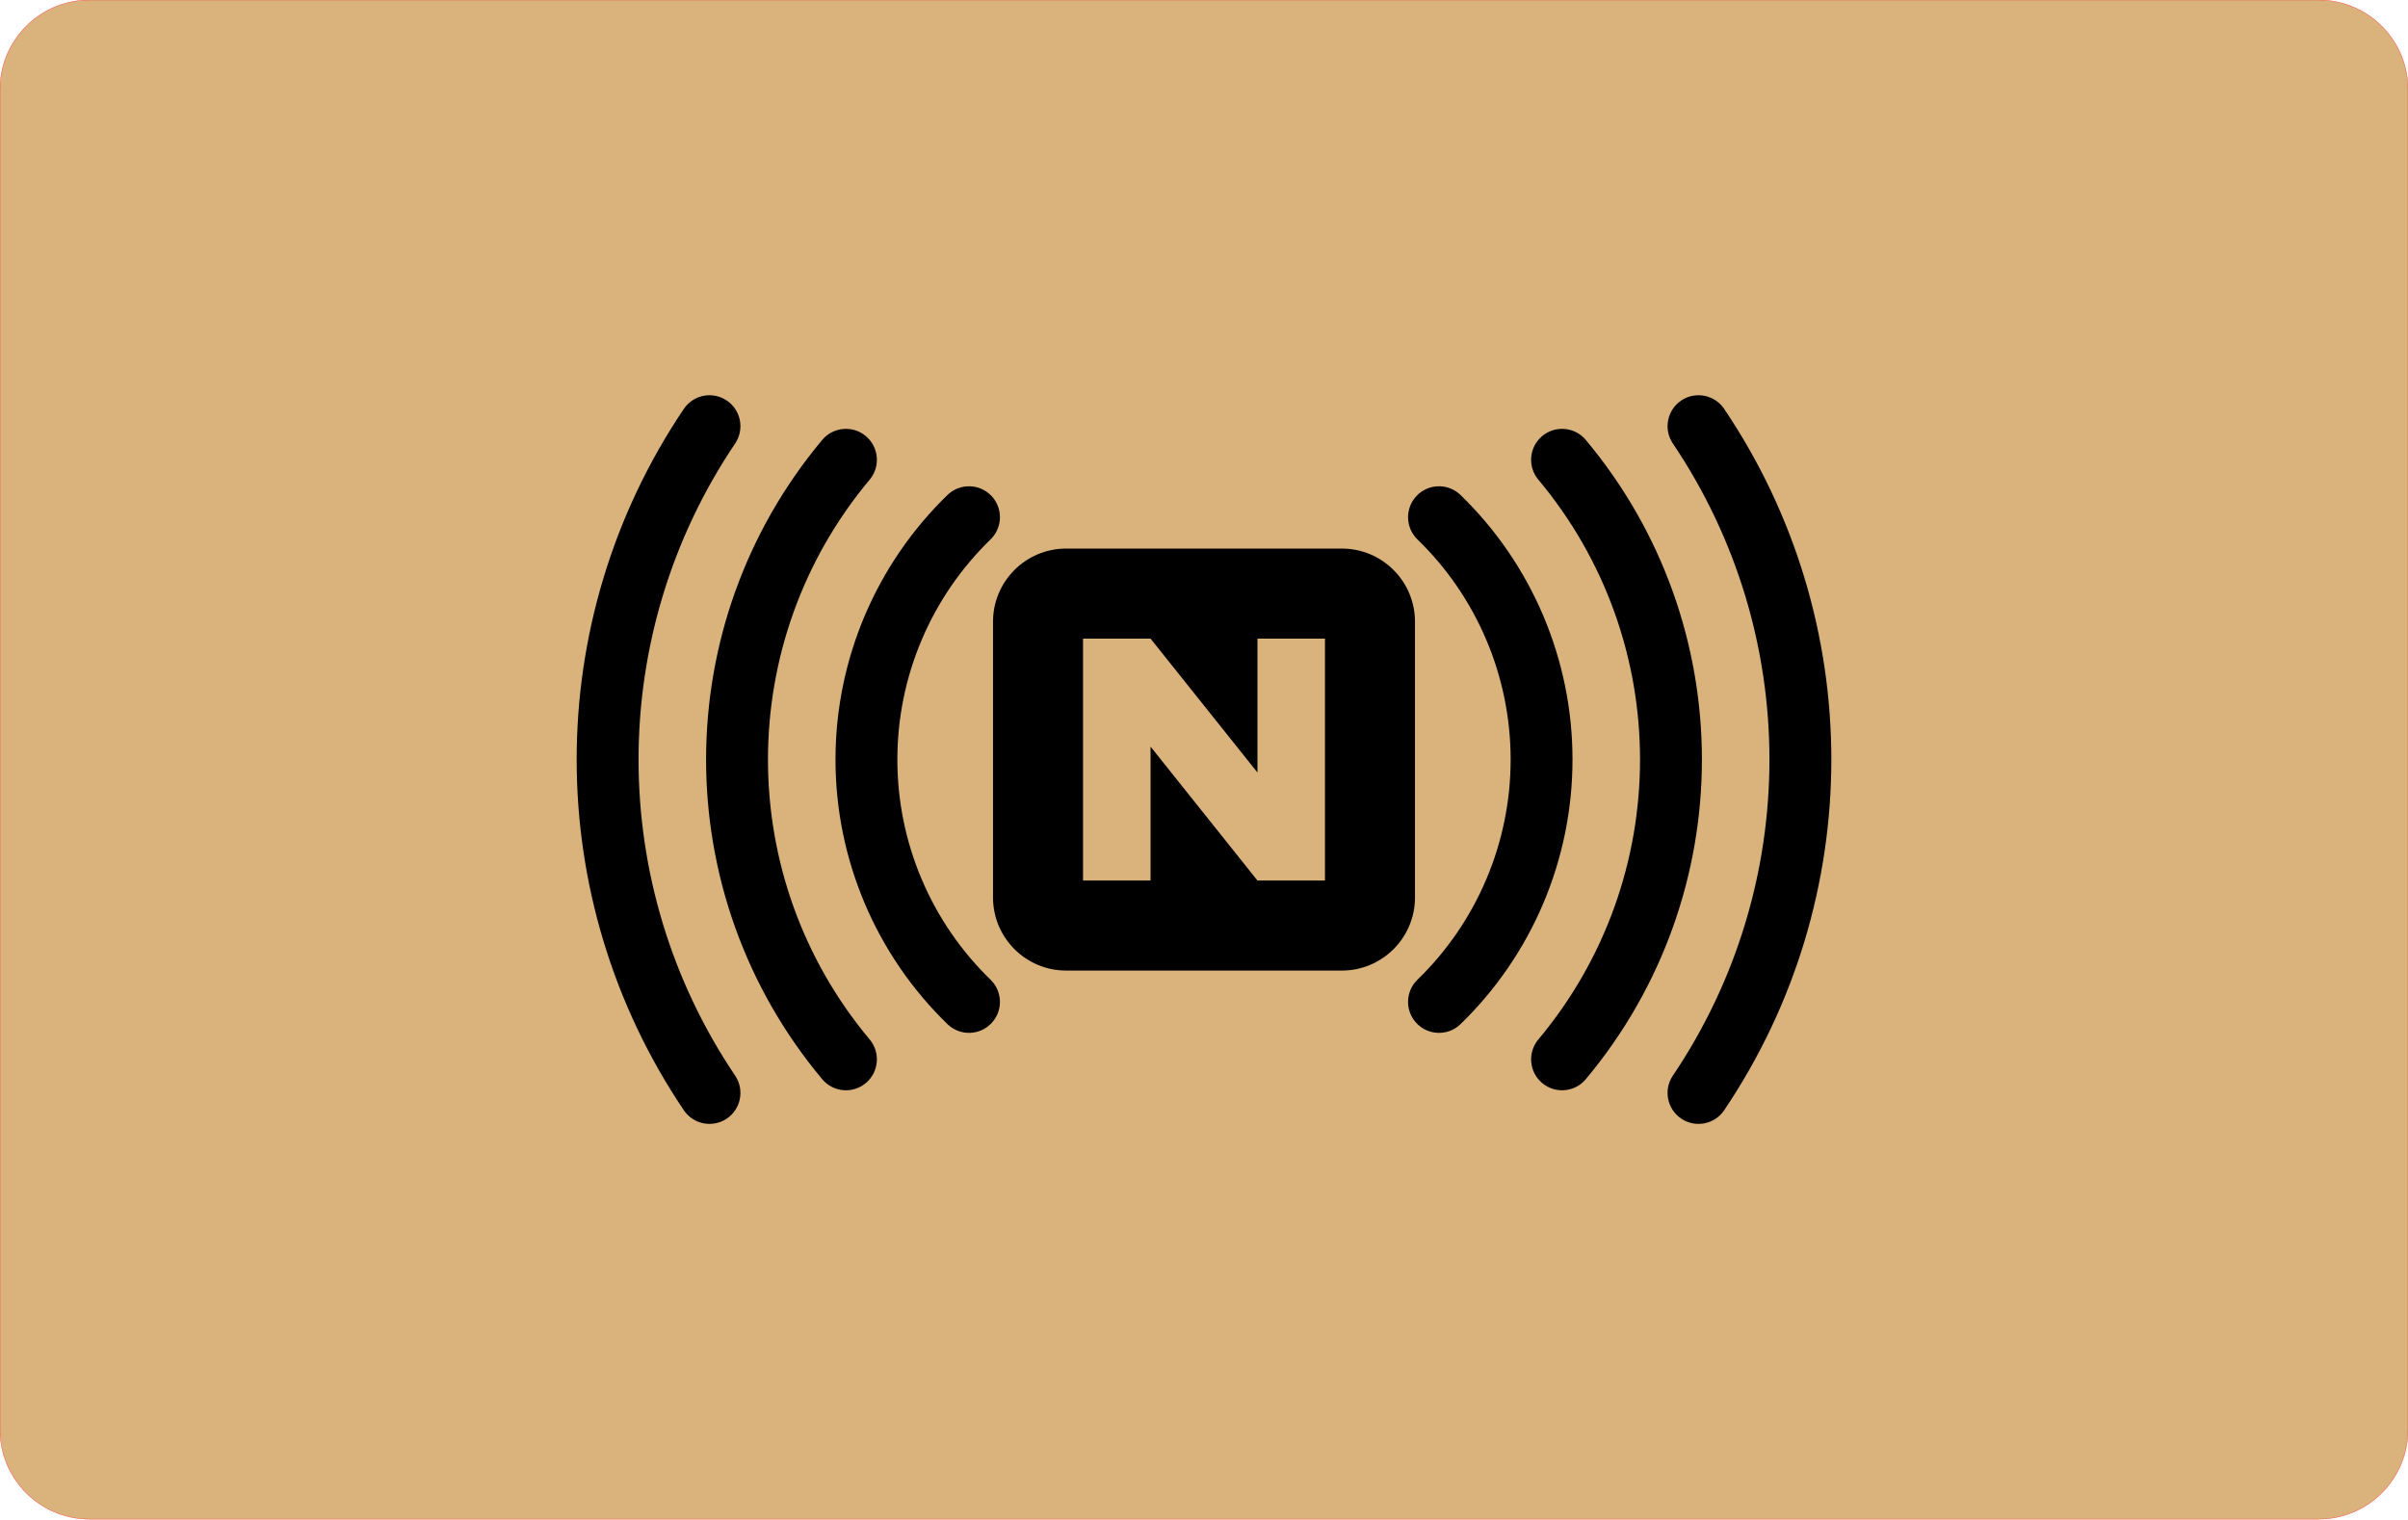
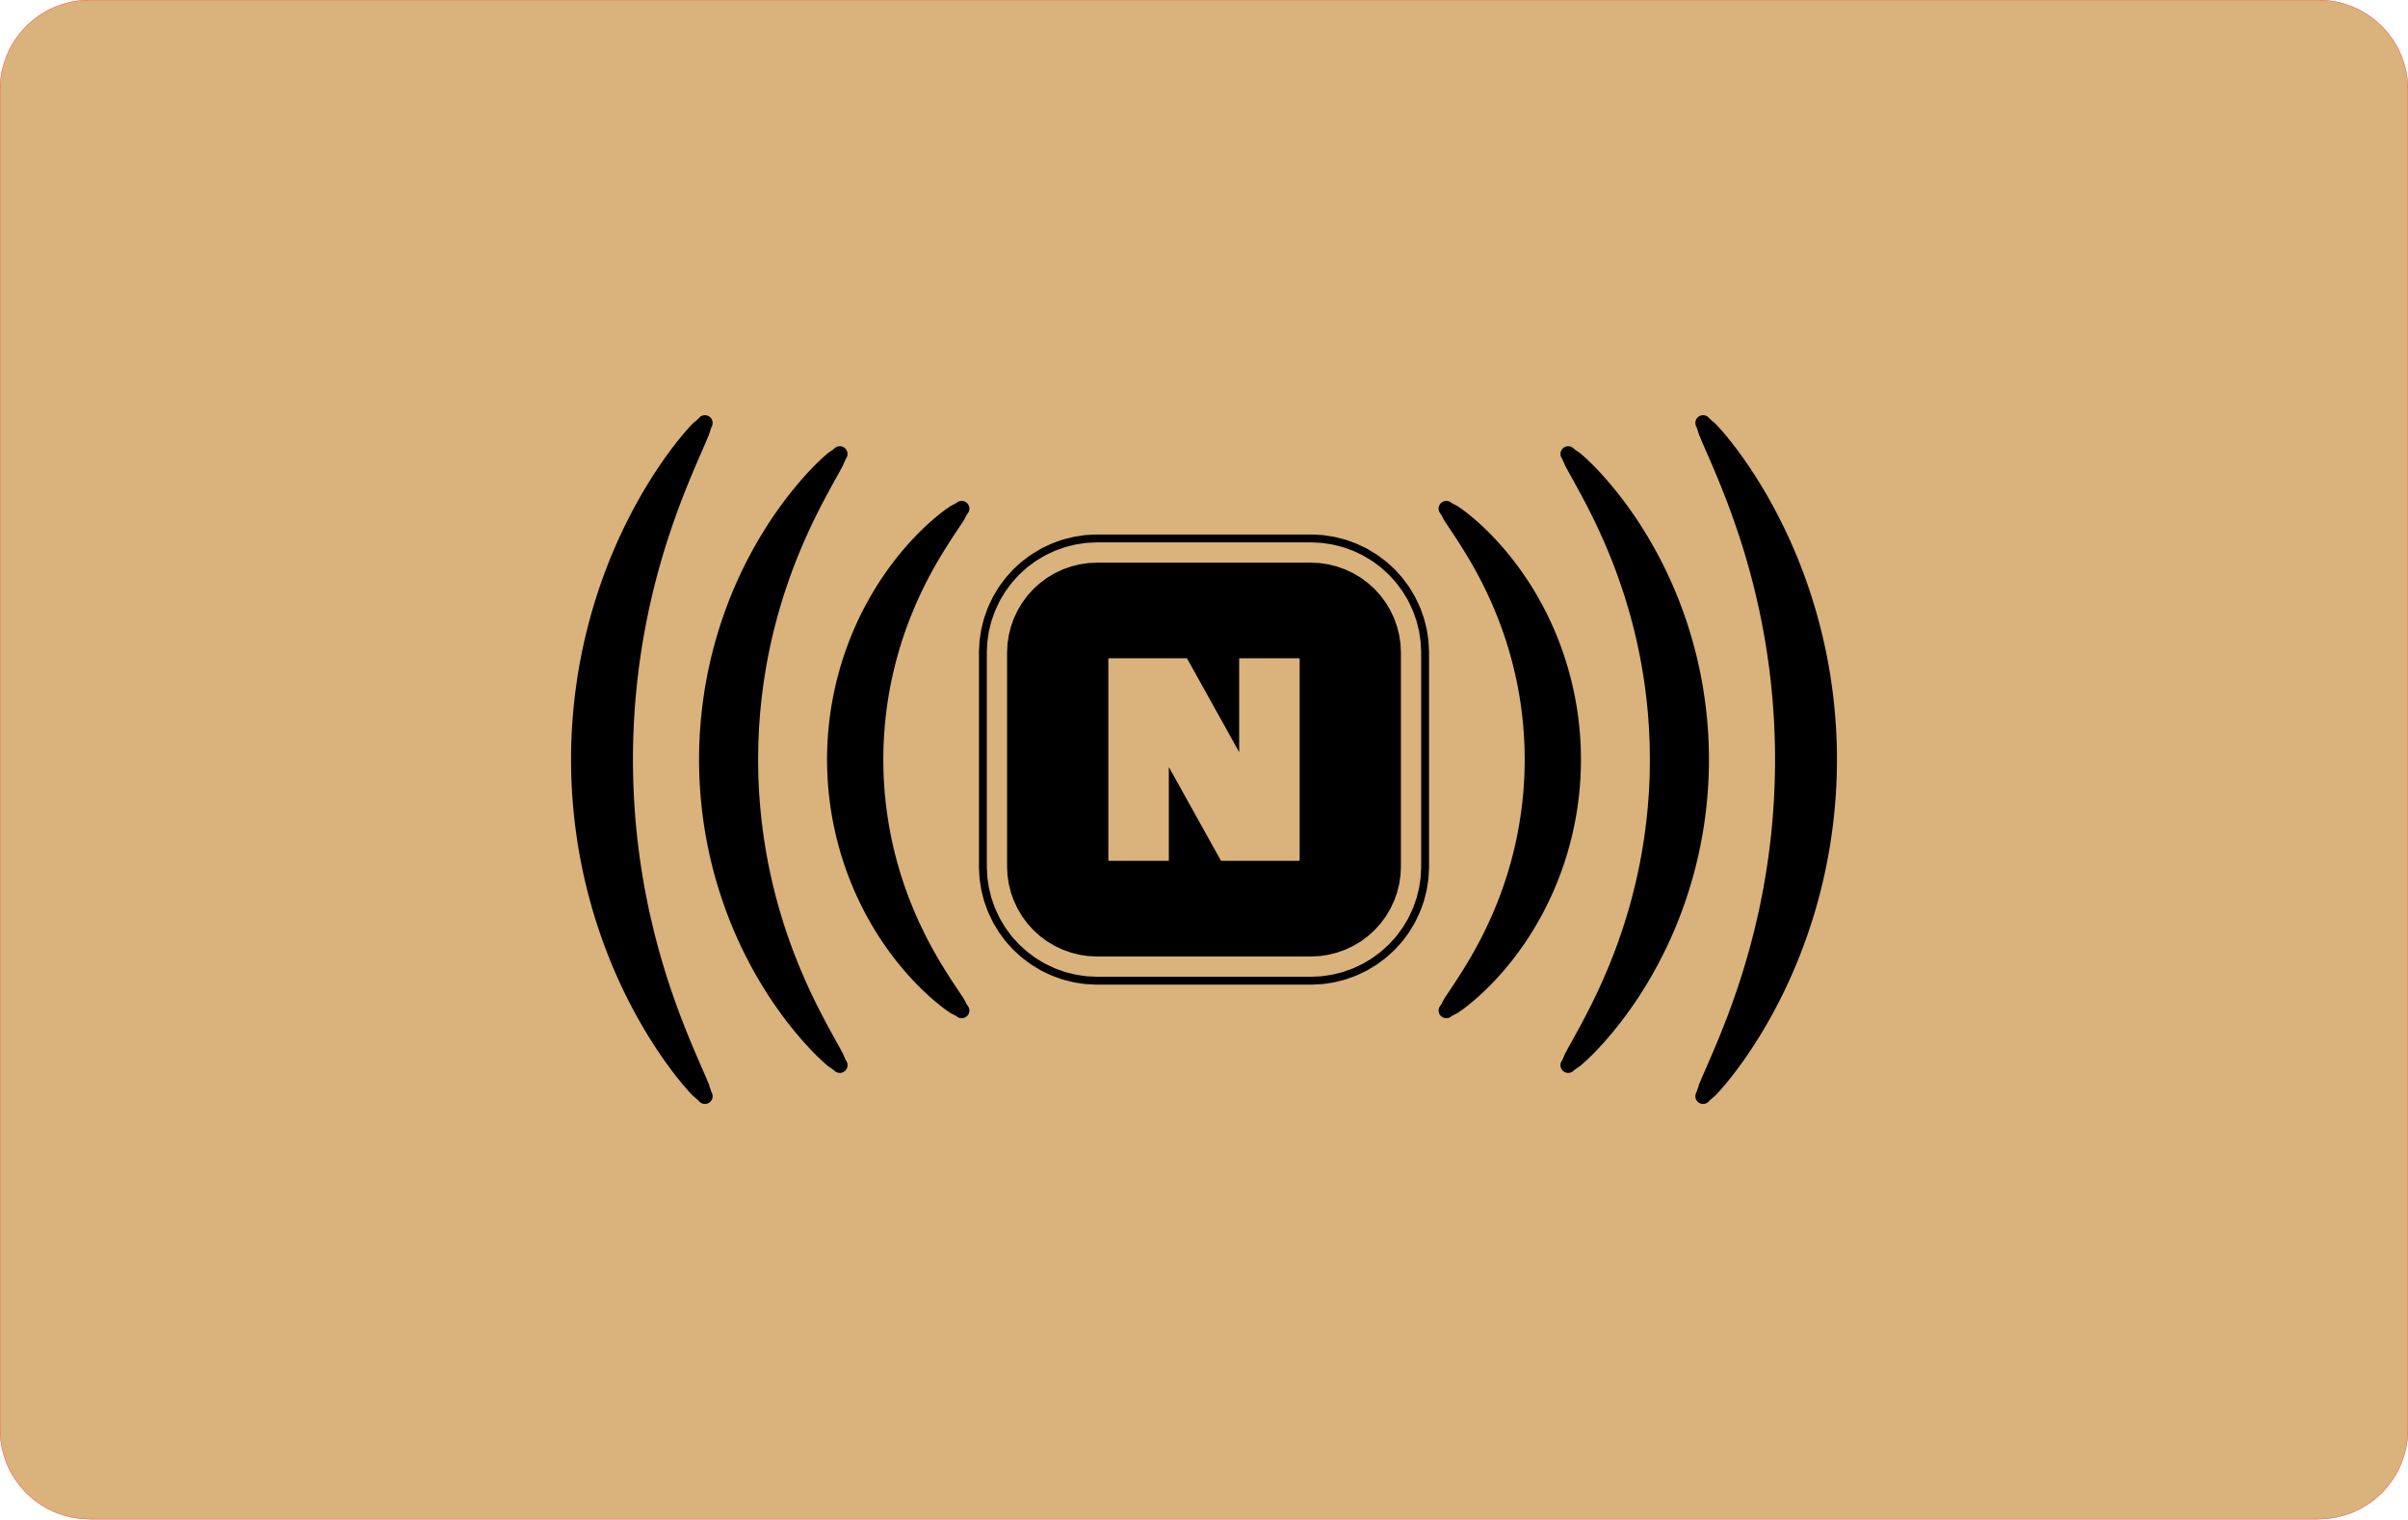
<svg xmlns="http://www.w3.org/2000/svg" width="85.6mm" height="54.0mm" viewBox="0 0 85.6 54.0">
-   <path d="M3.180,0.000H82.420A3.18,3.18 0 0 1 85.600,3.180V50.820A3.18,3.18 0 0 1 82.420,54.000H3.180A3.18,3.18 0 0 1 0.000,50.820V3.180A3.18,3.18 0 0 1 3.180,0.000Z" fill="#D9B27C" />
-   <g id="grabado" fill="#000000">
-     <path d="M37.900,19.500H47.700A2.6,2.6 0 0 1 50.300,22.100V31.900A2.6,2.6 0 0 1 47.700,34.500H37.900A2.6,2.6 0 0 1 35.300,31.900V22.100A2.6,2.6 0 0 1 37.900,19.500ZM38.500,31.300V22.700H40.900L44.700,27.460V22.700H47.100V31.300H44.700L40.900,26.540V31.300Z" fill-rule="evenodd" />
-     <path d="M51.900,17.577A13.100,13.100 0 0 1 51.900,36.423A1.1,1.1 0 0 1 50.372,34.841A10.900,10.900 0 0 0 50.372,19.159A1.1,1.1 0 0 1 51.900,17.577Z" />
-     <path d="M33.700,36.423A13.100,13.100 0 0 1 33.700,17.577A1.1,1.1 0 0 1 35.228,19.159A10.900,10.900 0 0 0 35.228,34.841A1.1,1.1 0 0 1 33.700,36.423Z" />
-     <path d="M56.359,15.623A17.700,17.700 0 0 1 56.359,38.377A1.1,1.1 0 0 1 54.674,36.963A15.500,15.500 0 0 0 54.674,17.037A1.1,1.1 0 0 1 56.359,15.623Z" />
-     <path d="M29.241,38.377A17.700,17.700 0 0 1 29.241,15.623A1.1,1.1 0 0 1 30.926,17.037A15.500,15.500 0 0 0 30.926,36.963A1.1,1.1 0 0 1 29.241,38.377Z" />
-     <path d="M61.288,14.530A22.300,22.300 0 0 1 61.288,39.470A1.1,1.1 0 0 1 59.464,38.240A20.100,20.100 0 0 0 59.464,15.760A1.1,1.1 0 0 1 61.288,14.530Z" />
-     <path d="M24.312,39.470A22.300,22.300 0 0 1 24.312,14.530A1.1,1.1 0 0 1 26.136,15.760A20.100,20.100 0 0 0 26.136,38.240A1.1,1.1 0 0 1 24.312,39.470Z" />
+   <path d="M82.420,0.000L3.180,0.000L2.868,0.015L2.560,0.061L2.257,0.137L1.963,0.242L1.681,0.375L1.413,0.536L1.163,0.722L0.931,0.931L0.722,1.163L0.536,1.413L0.375,1.681L0.242,1.963L0.137,2.257L0.061,2.560L0.015,2.868L0.000,3.180L0.000,50.820L0.015,51.132L0.061,51.440L0.137,51.743L0.242,52.037L0.375,52.319L0.536,52.587L0.722,52.837L0.931,53.069L1.163,53.278L1.413,53.464L1.681,53.625L1.963,53.758L2.257,53.863L2.560,53.939L2.868,53.985L3.180,54.000L82.420,54.000L82.732,53.985L83.040,53.939L83.343,53.863L83.637,53.758L83.919,53.625L84.187,53.464L84.437,53.278L84.669,53.069L84.878,52.837L85.064,52.587L85.225,52.319L85.358,52.037L85.463,51.743L85.539,51.440L85.585,51.132L85.600,50.820L85.600,3.180L85.585,2.868L85.539,2.560L85.463,2.257L85.358,1.963L85.225,1.681L85.064,1.413L84.878,1.163L84.669,0.931L84.437,0.722L84.187,0.536L83.919,0.375L83.637,0.242L83.343,0.137L83.040,0.061L82.732,0.015Z" fill="#D9B27C" />
+   <g id="grabado" fill="#000000" fill-rule="evenodd">
+     <path d="M34.381,17.886L34.339,17.852L34.291,17.826L34.240,17.810L34.186,17.805L34.133,17.810L34.081,17.826L34.033,17.852L33.996,17.883L33.995,17.882L33.785,17.992L33.595,18.124L33.411,18.265L33.232,18.412L33.057,18.564L32.886,18.721L32.719,18.882L32.555,19.047L32.396,19.216L32.239,19.390L32.087,19.566L31.938,19.747L31.793,19.930L31.651,20.117L31.514,20.308L31.380,20.501L31.250,20.697L31.124,20.896L31.003,21.098L30.885,21.303L30.771,21.510L30.662,21.719L30.557,21.932L30.456,22.146L30.360,22.362L30.268,22.581L30.180,22.802L30.097,23.024L30.018,23.249L29.944,23.475L29.874,23.703L29.810,23.932L29.749,24.162L29.694,24.394L29.643,24.627L29.597,24.862L29.556,25.097L29.519,25.333L29.488,25.569L29.461,25.807L29.439,26.045L29.422,26.283L29.410,26.522L29.402,26.761L29.400,27.000L29.402,27.239L29.410,27.478L29.422,27.717L29.439,27.955L29.461,28.193L29.488,28.431L29.519,28.667L29.556,28.903L29.597,29.138L29.643,29.373L29.694,29.606L29.749,29.838L29.810,30.068L29.874,30.297L29.944,30.525L30.018,30.751L30.097,30.976L30.180,31.198L30.268,31.419L30.360,31.638L30.456,31.854L30.557,32.068L30.662,32.281L30.771,32.490L30.885,32.697L31.003,32.902L31.124,33.104L31.250,33.303L31.380,33.499L31.514,33.692L31.651,33.883L31.793,34.070L31.938,34.253L32.087,34.434L32.239,34.610L32.396,34.784L32.555,34.953L32.719,35.118L32.886,35.279L33.057,35.436L33.232,35.588L33.411,35.735L33.595,35.876L33.785,36.008L33.995,36.118L33.996,36.117L34.033,36.148L34.081,36.174L34.133,36.190L34.186,36.195L34.240,36.190L34.291,36.174L34.339,36.148L34.381,36.114L34.415,36.073L34.440,36.025L34.456,35.973L34.461,35.920L34.456,35.866L34.440,35.815L34.415,35.767L34.381,35.725L34.377,35.722L34.377,35.722L34.272,35.521L34.152,35.338L34.032,35.157L33.912,34.977L33.795,34.798L33.679,34.617L33.566,34.437L33.455,34.255L33.346,34.072L33.241,33.889L33.138,33.704L33.038,33.519L32.940,33.332L32.846,33.145L32.755,32.957L32.666,32.767L32.580,32.577L32.498,32.386L32.418,32.194L32.341,32.001L32.268,31.807L32.197,31.613L32.129,31.418L32.064,31.222L32.002,31.025L31.944,30.828L31.888,30.630L31.835,30.431L31.786,30.232L31.739,30.033L31.695,29.833L31.654,29.632L31.617,29.432L31.582,29.230L31.551,29.029L31.522,28.827L31.496,28.624L31.474,28.422L31.454,28.219L31.438,28.016L31.424,27.813L31.414,27.610L31.406,27.407L31.402,27.203L31.400,27.000L31.402,26.797L31.406,26.593L31.414,26.390L31.424,26.187L31.438,25.984L31.454,25.781L31.474,25.578L31.496,25.376L31.522,25.173L31.551,24.971L31.582,24.770L31.617,24.568L31.654,24.368L31.695,24.167L31.739,23.967L31.786,23.768L31.835,23.569L31.888,23.370L31.944,23.172L32.002,22.975L32.064,22.778L32.129,22.582L32.197,22.387L32.268,22.193L32.341,21.999L32.418,21.806L32.498,21.614L32.580,21.423L32.666,21.233L32.755,21.043L32.846,20.855L32.940,20.668L33.038,20.481L33.138,20.296L33.241,20.111L33.346,19.928L33.455,19.745L33.566,19.563L33.679,19.383L33.795,19.202L33.912,19.023L34.032,18.843L34.152,18.662L34.272,18.479L34.377,18.278L34.377,18.278L34.381,18.275L34.415,18.233L34.440,18.185L34.456,18.134L34.461,18.080L34.456,18.027L34.440,17.975L34.415,17.927ZM55.800,15.867L55.746,15.862L55.693,15.867L55.641,15.883L55.593,15.908L55.552,15.942L55.517,15.984L55.492,16.032L55.476,16.083L55.471,16.137L55.476,16.191L55.492,16.242L55.517,16.290L55.536,16.313L55.535,16.314L55.642,16.559L55.766,16.788L55.892,17.014L56.017,17.240L56.140,17.465L56.261,17.690L56.380,17.917L56.496,18.143L56.610,18.371L56.721,18.599L56.829,18.828L56.933,19.058L57.035,19.289L57.134,19.520L57.230,19.753L57.323,19.986L57.413,20.220L57.500,20.455L57.583,20.691L57.664,20.928L57.741,21.165L57.815,21.403L57.886,21.641L57.954,21.880L58.019,22.120L58.080,22.361L58.139,22.602L58.194,22.843L58.246,23.085L58.295,23.328L58.341,23.571L58.383,23.814L58.423,24.057L58.459,24.301L58.492,24.546L58.522,24.790L58.549,25.035L58.573,25.280L58.593,25.526L58.611,25.771L58.625,26.017L58.636,26.262L58.644,26.508L58.648,26.754L58.650,27.000L58.648,27.246L58.644,27.492L58.636,27.738L58.625,27.983L58.611,28.229L58.593,28.474L58.573,28.720L58.549,28.965L58.522,29.210L58.492,29.454L58.459,29.699L58.423,29.943L58.383,30.186L58.341,30.429L58.295,30.672L58.246,30.915L58.194,31.157L58.139,31.398L58.080,31.639L58.019,31.880L57.954,32.120L57.886,32.359L57.815,32.597L57.741,32.835L57.664,33.072L57.583,33.309L57.500,33.545L57.413,33.780L57.323,34.014L57.230,34.247L57.134,34.480L57.035,34.711L56.933,34.942L56.829,35.172L56.721,35.401L56.610,35.629L56.496,35.857L56.380,36.083L56.261,36.310L56.140,36.535L56.017,36.760L55.892,36.986L55.766,37.212L55.642,37.441L55.535,37.686L55.536,37.687L55.517,37.710L55.492,37.758L55.476,37.809L55.471,37.863L55.476,37.917L55.492,37.968L55.517,38.016L55.552,38.058L55.593,38.092L55.641,38.117L55.693,38.133L55.746,38.138L55.800,38.133L55.851,38.117L55.899,38.092L55.941,38.058L55.956,38.039L55.957,38.040L56.184,37.881L56.387,37.701L56.583,37.513L56.773,37.318L56.958,37.119L57.138,36.916L57.314,36.708L57.486,36.497L57.654,36.282L57.818,36.063L57.977,35.841L58.133,35.616L58.284,35.388L58.431,35.156L58.574,34.922L58.713,34.685L58.848,34.445L58.978,34.203L59.104,33.958L59.226,33.711L59.343,33.461L59.456,33.209L59.564,32.955L59.668,32.699L59.767,32.440L59.862,32.180L59.952,31.918L60.037,31.655L60.118,31.389L60.194,31.122L60.265,30.854L60.332,30.585L60.393,30.314L60.450,30.042L60.502,29.769L60.549,29.494L60.591,29.219L60.628,28.944L60.660,28.667L60.688,28.390L60.710,28.113L60.728,27.835L60.740,27.557L60.748,27.278L60.750,27.000L60.748,26.722L60.740,26.443L60.728,26.165L60.710,25.887L60.688,25.610L60.660,25.333L60.628,25.056L60.591,24.781L60.549,24.506L60.502,24.231L60.450,23.958L60.393,23.686L60.332,23.415L60.265,23.146L60.194,22.878L60.118,22.611L60.037,22.345L59.952,22.082L59.862,21.820L59.767,21.560L59.668,21.301L59.564,21.045L59.456,20.791L59.343,20.539L59.226,20.289L59.104,20.042L58.978,19.797L58.848,19.555L58.713,19.315L58.574,19.078L58.431,18.844L58.284,18.612L58.133,18.384L57.977,18.159L57.818,17.937L57.654,17.718L57.486,17.503L57.314,17.292L57.138,17.084L56.958,16.881L56.773,16.682L56.583,16.487L56.387,16.299L56.184,16.119L55.957,15.960L55.956,15.961L55.941,15.942L55.899,15.908L55.851,15.883ZM60.595,14.764L60.541,14.758L60.488,14.764L60.436,14.779L60.389,14.805L60.347,14.839L60.313,14.880L60.287,14.928L60.272,14.980L60.266,15.033L60.272,15.087L60.287,15.139L60.313,15.186L60.314,15.187L60.313,15.187L60.402,15.462L60.511,15.722L60.623,15.978L60.734,16.234L60.844,16.489L60.953,16.743L61.060,16.998L61.164,17.254L61.266,17.510L61.366,17.766L61.463,18.023L61.558,18.280L61.649,18.538L61.738,18.796L61.825,19.055L61.908,19.314L61.989,19.574L62.067,19.835L62.142,20.096L62.215,20.357L62.284,20.619L62.351,20.882L62.414,21.144L62.475,21.408L62.534,21.671L62.589,21.935L62.641,22.200L62.691,22.465L62.738,22.730L62.782,22.995L62.823,23.261L62.861,23.527L62.896,23.793L62.929,24.060L62.959,24.326L62.985,24.593L63.010,24.860L63.031,25.127L63.049,25.395L63.065,25.662L63.077,25.929L63.087,26.197L63.094,26.465L63.099,26.732L63.100,27.000L63.099,27.268L63.094,27.535L63.087,27.803L63.077,28.071L63.065,28.338L63.049,28.605L63.031,28.873L63.010,29.140L62.985,29.407L62.959,29.674L62.929,29.940L62.896,30.207L62.861,30.473L62.823,30.739L62.782,31.005L62.738,31.270L62.691,31.535L62.641,31.800L62.589,32.065L62.534,32.329L62.475,32.592L62.414,32.856L62.351,33.118L62.284,33.381L62.215,33.643L62.142,33.904L62.067,34.165L61.989,34.426L61.908,34.686L61.825,34.945L61.738,35.204L61.649,35.462L61.558,35.720L61.463,35.977L61.366,36.234L61.266,36.490L61.164,36.746L61.060,37.002L60.953,37.257L60.844,37.511L60.734,37.766L60.623,38.022L60.511,38.278L60.402,38.538L60.313,38.813L60.314,38.813L60.313,38.814L60.287,38.861L60.272,38.913L60.266,38.967L60.272,39.020L60.287,39.072L60.313,39.120L60.347,39.161L60.389,39.195L60.436,39.221L60.488,39.236L60.541,39.242L60.595,39.236L60.647,39.221L60.694,39.195L60.736,39.161L60.769,39.120L60.769,39.121L60.994,38.926L61.191,38.711L61.379,38.490L61.561,38.263L61.738,38.032L61.910,37.797L62.078,37.559L62.241,37.318L62.401,37.073L62.556,36.826L62.707,36.576L62.853,36.323L62.996,36.067L63.135,35.809L63.269,35.549L63.400,35.286L63.526,35.021L63.649,34.754L63.767,34.484L63.881,34.213L63.990,33.940L64.096,33.665L64.197,33.388L64.294,33.109L64.386,32.829L64.475,32.547L64.559,32.264L64.638,31.979L64.713,31.693L64.784,31.406L64.850,31.118L64.912,30.828L64.969,30.538L65.022,30.246L65.070,29.954L65.113,29.661L65.153,29.367L65.187,29.072L65.217,28.777L65.242,28.482L65.263,28.186L65.279,27.890L65.291,27.593L65.298,27.297L65.300,27.000L65.298,26.703L65.291,26.407L65.279,26.110L65.263,25.814L65.242,25.518L65.217,25.223L65.187,24.928L65.153,24.633L65.113,24.339L65.070,24.046L65.022,23.754L64.969,23.462L64.912,23.172L64.850,22.882L64.784,22.594L64.713,22.307L64.638,22.021L64.559,21.736L64.475,21.453L64.386,21.171L64.294,20.891L64.197,20.612L64.096,20.335L63.990,20.060L63.881,19.787L63.767,19.516L63.649,19.246L63.526,18.979L63.400,18.714L63.269,18.451L63.135,18.191L62.996,17.933L62.853,17.677L62.707,17.424L62.556,17.174L62.401,16.927L62.241,16.682L62.078,16.441L61.910,16.203L61.738,15.968L61.561,15.737L61.379,15.510L61.191,15.289L60.994,15.074L60.769,14.879L60.769,14.880L60.736,14.839L60.694,14.805L60.647,14.779ZM25.253,14.839L25.211,14.805L25.164,14.779L25.112,14.764L25.059,14.758L25.005,14.764L24.953,14.779L24.906,14.805L24.864,14.839L24.831,14.880L24.831,14.879L24.606,15.074L24.409,15.289L24.221,15.510L24.039,15.737L23.862,15.968L23.690,16.203L23.522,16.441L23.359,16.682L23.199,16.927L23.044,17.174L22.893,17.424L22.747,17.677L22.604,17.933L22.465,18.191L22.331,18.451L22.200,18.714L22.074,18.979L21.951,19.246L21.833,19.516L21.719,19.787L21.610,20.060L21.504,20.335L21.403,20.612L21.306,20.891L21.214,21.171L21.125,21.453L21.041,21.736L20.962,22.021L20.887,22.307L20.816,22.594L20.750,22.882L20.688,23.172L20.631,23.462L20.578,23.754L20.530,24.046L20.487,24.339L20.447,24.633L20.413,24.928L20.383,25.223L20.358,25.518L20.337,25.814L20.321,26.110L20.309,26.407L20.302,26.703L20.300,27.000L20.302,27.297L20.309,27.593L20.321,27.890L20.337,28.186L20.358,28.482L20.383,28.777L20.413,29.072L20.447,29.367L20.487,29.661L20.530,29.954L20.578,30.246L20.631,30.538L20.688,30.828L20.750,31.118L20.816,31.406L20.887,31.693L20.962,31.979L21.041,32.264L21.125,32.547L21.214,32.829L21.306,33.109L21.403,33.388L21.504,33.665L21.610,33.940L21.719,34.213L21.833,34.484L21.951,34.754L22.074,35.021L22.200,35.286L22.331,35.549L22.465,35.809L22.604,36.067L22.747,36.323L22.893,36.576L23.044,36.826L23.199,37.073L23.359,37.318L23.522,37.559L23.690,37.797L23.862,38.032L24.039,38.263L24.221,38.490L24.409,38.711L24.606,38.926L24.831,39.121L24.831,39.120L24.864,39.161L24.906,39.195L24.953,39.221L25.005,39.236L25.059,39.242L25.112,39.236L25.164,39.221L25.211,39.195L25.253,39.161L25.287,39.120L25.313,39.072L25.328,39.020L25.334,38.967L25.328,38.913L25.313,38.861L25.287,38.814L25.286,38.813L25.287,38.813L25.198,38.538L25.089,38.278L24.977,38.022L24.866,37.766L24.756,37.511L24.647,37.257L24.540,37.002L24.436,36.746L24.334,36.490L24.234,36.234L24.137,35.977L24.042,35.720L23.951,35.462L23.862,35.204L23.775,34.945L23.692,34.686L23.611,34.426L23.533,34.165L23.458,33.904L23.385,33.643L23.316,33.381L23.249,33.118L23.186,32.856L23.125,32.592L23.066,32.329L23.011,32.065L22.959,31.800L22.909,31.535L22.862,31.270L22.818,31.005L22.777,30.739L22.739,30.473L22.704,30.207L22.671,29.940L22.641,29.674L22.615,29.407L22.590,29.140L22.569,28.873L22.551,28.605L22.535,28.338L22.523,28.071L22.513,27.803L22.506,27.535L22.501,27.268L22.500,27.000L22.501,26.732L22.506,26.465L22.513,26.197L22.523,25.929L22.535,25.662L22.551,25.395L22.569,25.127L22.590,24.860L22.615,24.593L22.641,24.326L22.671,24.060L22.704,23.793L22.739,23.527L22.777,23.261L22.818,22.995L22.862,22.730L22.909,22.465L22.959,22.200L23.011,21.935L23.066,21.671L23.125,21.408L23.186,21.144L23.249,20.882L23.316,20.619L23.385,20.357L23.458,20.096L23.533,19.835L23.611,19.574L23.692,19.314L23.775,19.055L23.862,18.796L23.951,18.538L24.042,18.280L24.137,18.023L24.234,17.766L24.334,17.510L24.436,17.254L24.540,16.998L24.647,16.743L24.756,16.489L24.866,16.234L24.977,15.978L25.089,15.722L25.198,15.462L25.287,15.187L25.286,15.187L25.287,15.186L25.313,15.139L25.328,15.087L25.334,15.033L25.328,14.980L25.313,14.928L25.287,14.880ZM30.048,15.942L30.007,15.908L29.959,15.883L29.907,15.867L29.854,15.862L29.800,15.867L29.749,15.883L29.701,15.908L29.659,15.942L29.644,15.961L29.643,15.960L29.416,16.119L29.213,16.299L29.017,16.487L28.827,16.682L28.642,16.881L28.462,17.084L28.286,17.292L28.114,17.503L27.946,17.718L27.782,17.937L27.623,18.159L27.467,18.384L27.316,18.612L27.169,18.844L27.026,19.078L26.887,19.315L26.752,19.555L26.622,19.797L26.496,20.042L26.374,20.289L26.257,20.539L26.144,20.791L26.036,21.045L25.932,21.301L25.833,21.560L25.738,21.820L25.648,22.082L25.563,22.345L25.482,22.611L25.406,22.878L25.335,23.146L25.268,23.415L25.207,23.686L25.150,23.958L25.098,24.231L25.051,24.506L25.009,24.781L24.972,25.056L24.940,25.333L24.912,25.610L24.890,25.887L24.872,26.165L24.860,26.443L24.852,26.722L24.850,27.000L24.852,27.278L24.860,27.557L24.872,27.835L24.890,28.113L24.912,28.390L24.940,28.667L24.972,28.944L25.009,29.219L25.051,29.494L25.098,29.769L25.150,30.042L25.207,30.314L25.268,30.585L25.335,30.854L25.406,31.122L25.482,31.389L25.563,31.655L25.648,31.918L25.738,32.180L25.833,32.440L25.932,32.699L26.036,32.955L26.144,33.209L26.257,33.461L26.374,33.711L26.496,33.958L26.622,34.203L26.752,34.445L26.887,34.685L27.026,34.922L27.169,35.156L27.316,35.388L27.467,35.616L27.623,35.841L27.782,36.063L27.946,36.282L28.114,36.497L28.286,36.708L28.462,36.916L28.642,37.119L28.827,37.318L29.017,37.513L29.213,37.701L29.416,37.881L29.643,38.040L29.644,38.039L29.659,38.058L29.701,38.092L29.749,38.117L29.800,38.133L29.854,38.138L29.907,38.133L29.959,38.117L30.007,38.092L30.048,38.058L30.083,38.016L30.108,37.968L30.124,37.917L30.129,37.863L30.124,37.809L30.108,37.758L30.083,37.710L30.064,37.687L30.065,37.686L29.958,37.441L29.834,37.212L29.708,36.986L29.583,36.760L29.460,36.535L29.339,36.310L29.220,36.083L29.104,35.857L28.990,35.629L28.879,35.401L28.771,35.172L28.667,34.942L28.565,34.711L28.466,34.480L28.370,34.247L28.277,34.014L28.187,33.780L28.100,33.545L28.017,33.309L27.936,33.072L27.859,32.835L27.785,32.597L27.714,32.359L27.646,32.120L27.581,31.880L27.520,31.639L27.461,31.398L27.406,31.157L27.354,30.915L27.305,30.672L27.259,30.429L27.217,30.186L27.177,29.943L27.141,29.699L27.108,29.454L27.078,29.210L27.051,28.965L27.027,28.720L27.007,28.474L26.989,28.229L26.975,27.983L26.964,27.738L26.956,27.492L26.952,27.246L26.950,27.000L26.952,26.754L26.956,26.508L26.964,26.262L26.975,26.017L26.989,25.771L27.007,25.526L27.027,25.280L27.051,25.035L27.078,24.790L27.108,24.546L27.141,24.301L27.177,24.057L27.217,23.814L27.259,23.571L27.305,23.328L27.354,23.085L27.406,22.843L27.461,22.602L27.520,22.361L27.581,22.120L27.646,21.880L27.714,21.641L27.785,21.403L27.859,21.165L27.936,20.928L28.017,20.691L28.100,20.455L28.187,20.220L28.277,19.986L28.370,19.753L28.466,19.520L28.565,19.289L28.667,19.058L28.771,18.828L28.879,18.599L28.990,18.371L29.104,18.143L29.220,17.917L29.339,17.690L29.460,17.465L29.583,17.240L29.708,17.014L29.834,16.788L29.958,16.559L30.065,16.314L30.064,16.313L30.083,16.290L30.108,16.242L30.124,16.191L30.129,16.137L30.124,16.083L30.108,16.032L30.083,15.984ZM38.071,20.138L37.775,20.244L37.492,20.378L37.222,20.539L36.970,20.726L36.737,20.937L36.526,21.170L36.339,21.422L36.178,21.692L36.044,21.975L35.938,22.271L35.861,22.576L35.815,22.886L35.800,23.200L35.800,30.800L35.815,31.114L35.861,31.424L35.938,31.729L36.044,32.025L36.178,32.308L36.339,32.578L36.526,32.830L36.737,33.063L36.970,33.274L37.222,33.461L37.492,33.622L37.775,33.756L38.071,33.862L38.376,33.939L38.686,33.985L39.000,34.000L46.600,34.000L46.914,33.985L47.224,33.939L47.529,33.862L47.825,33.756L48.108,33.622L48.378,33.461L48.630,33.274L48.863,33.063L49.074,32.830L49.261,32.578L49.422,32.308L49.556,32.025L49.662,31.729L49.739,31.424L49.785,31.114L49.800,30.800L49.800,23.200L49.785,22.886L49.739,22.576L49.662,22.271L49.556,21.975L49.422,21.692L49.261,21.422L49.074,21.170L48.863,20.937L48.630,20.726L48.378,20.539L48.108,20.378L47.825,20.244L47.529,20.138L47.224,20.061L46.914,20.015L46.600,20.000L39.000,20.000L38.686,20.015L38.376,20.061ZM44.050,26.735L44.050,23.400L46.200,23.400L46.200,30.600L44.050,30.600L43.405,30.600L41.550,27.265L41.550,30.600L39.400,30.600L39.400,23.400L41.550,23.400L42.195,23.400ZM38.637,19.017L38.540,19.026L38.229,19.072L38.133,19.091L37.828,19.168L37.734,19.196L37.439,19.302L37.348,19.340L37.064,19.474L36.977,19.520L36.708,19.682L36.626,19.736L36.374,19.923L36.298,19.985L36.066,20.196L35.996,20.266L35.785,20.498L35.723,20.574L35.536,20.826L35.482,20.908L35.320,21.177L35.274,21.264L35.140,21.548L35.102,21.639L34.996,21.934L34.968,22.028L34.891,22.333L34.872,22.429L34.826,22.740L34.817,22.837L34.801,23.151L34.800,23.200L34.800,30.800L34.801,30.849L34.817,31.163L34.826,31.260L34.872,31.571L34.891,31.667L34.968,31.972L34.996,32.066L35.102,32.361L35.140,32.452L35.274,32.736L35.320,32.823L35.482,33.092L35.536,33.174L35.723,33.426L35.785,33.502L35.996,33.734L36.066,33.804L36.298,34.015L36.374,34.077L36.626,34.264L36.708,34.318L36.977,34.480L37.064,34.526L37.348,34.660L37.439,34.698L37.734,34.804L37.828,34.832L38.133,34.909L38.229,34.928L38.540,34.974L38.637,34.983L38.951,34.999L39.000,35.000L46.600,35.000L46.649,34.999L46.963,34.983L47.060,34.974L47.371,34.928L47.467,34.909L47.772,34.832L47.866,34.804L48.161,34.698L48.252,34.660L48.536,34.526L48.623,34.480L48.892,34.318L48.974,34.264L49.226,34.077L49.302,34.015L49.534,33.804L49.604,33.734L49.815,33.502L49.877,33.426L50.064,33.174L50.118,33.092L50.280,32.823L50.326,32.736L50.460,32.452L50.498,32.361L50.604,32.066L50.632,31.972L50.709,31.667L50.728,31.571L50.774,31.260L50.783,31.163L50.799,30.849L50.800,30.800L50.800,23.200L50.799,23.151L50.783,22.837L50.774,22.740L50.728,22.429L50.709,22.333L50.632,22.028L50.604,21.934L50.498,21.639L50.460,21.548L50.326,21.264L50.280,21.177L50.118,20.908L50.064,20.826L49.877,20.574L49.815,20.498L49.604,20.266L49.534,20.196L49.302,19.985L49.226,19.923L48.974,19.736L48.892,19.682L48.623,19.520L48.536,19.474L48.252,19.340L48.161,19.302L47.866,19.196L47.772,19.168L47.467,19.091L47.371,19.072L47.060,19.026L46.963,19.017L46.649,19.001L46.600,19.000L39.000,19.000L38.951,19.001ZM47.399,19.363L47.704,19.439L47.771,19.460L48.067,19.566L48.132,19.593L48.416,19.727L48.479,19.760L48.748,19.922L48.807,19.961L49.059,20.148L49.114,20.193L49.346,20.404L49.396,20.454L49.607,20.686L49.652,20.741L49.839,20.993L49.878,21.052L50.040,21.321L50.073,21.384L50.207,21.668L50.234,21.733L50.340,22.029L50.361,22.096L50.437,22.401L50.451,22.470L50.497,22.781L50.504,22.851L50.519,23.165L50.520,23.200L50.520,30.800L50.519,30.835L50.504,31.149L50.497,31.219L50.451,31.530L50.437,31.599L50.361,31.904L50.340,31.971L50.234,32.267L50.207,32.332L50.073,32.616L50.040,32.679L49.878,32.948L49.839,33.007L49.652,33.259L49.607,33.314L49.396,33.546L49.346,33.596L49.114,33.807L49.059,33.852L48.807,34.039L48.748,34.078L48.479,34.240L48.416,34.273L48.132,34.407L48.067,34.434L47.771,34.540L47.704,34.561L47.399,34.637L47.330,34.651L47.019,34.697L46.949,34.704L46.635,34.719L46.600,34.720L39.000,34.720L38.965,34.719L38.651,34.704L38.581,34.697L38.270,34.651L38.201,34.637L37.896,34.561L37.829,34.540L37.533,34.434L37.468,34.407L37.184,34.273L37.121,34.240L36.852,34.078L36.793,34.039L36.541,33.852L36.486,33.807L36.254,33.596L36.204,33.546L35.993,33.314L35.948,33.259L35.761,33.007L35.722,32.948L35.560,32.679L35.527,32.616L35.393,32.332L35.366,32.267L35.260,31.971L35.239,31.904L35.163,31.599L35.149,31.530L35.103,31.219L35.096,31.149L35.081,30.835L35.080,30.800L35.080,23.200L35.081,23.165L35.096,22.851L35.103,22.781L35.149,22.470L35.163,22.401L35.239,22.096L35.260,22.029L35.366,21.733L35.393,21.668L35.527,21.384L35.560,21.321L35.722,21.052L35.761,20.993L35.948,20.741L35.993,20.686L36.204,20.454L36.254,20.404L36.486,20.193L36.541,20.148L36.793,19.961L36.852,19.922L37.121,19.760L37.184,19.727L37.468,19.593L37.533,19.566L37.829,19.460L37.896,19.439L38.201,19.363L38.270,19.349L38.581,19.303L38.651,19.296L38.965,19.281L39.000,19.280L46.600,19.280L46.635,19.281L46.949,19.296L47.019,19.303L47.330,19.349ZM51.414,17.805L51.360,17.810L51.309,17.826L51.261,17.852L51.219,17.886L51.185,17.927L51.160,17.975L51.144,18.027L51.139,18.080L51.144,18.134L51.160,18.185L51.185,18.233L51.219,18.275L51.223,18.278L51.223,18.278L51.328,18.479L51.448,18.662L51.568,18.843L51.688,19.023L51.805,19.202L51.921,19.383L52.034,19.563L52.145,19.745L52.254,19.928L52.359,20.111L52.462,20.296L52.562,20.481L52.660,20.668L52.754,20.855L52.845,21.043L52.934,21.233L53.020,21.423L53.102,21.614L53.182,21.806L53.259,21.999L53.332,22.193L53.403,22.387L53.471,22.582L53.536,22.778L53.598,22.975L53.656,23.172L53.712,23.370L53.765,23.569L53.814,23.768L53.861,23.967L53.905,24.167L53.946,24.368L53.983,24.568L54.018,24.770L54.049,24.971L54.078,25.173L54.104,25.376L54.126,25.578L54.146,25.781L54.162,25.984L54.176,26.187L54.186,26.390L54.194,26.593L54.198,26.797L54.200,27.000L54.198,27.203L54.194,27.407L54.186,27.610L54.176,27.813L54.162,28.016L54.146,28.219L54.126,28.422L54.104,28.624L54.078,28.827L54.049,29.029L54.018,29.230L53.983,29.432L53.946,29.632L53.905,29.833L53.861,30.033L53.814,30.232L53.765,30.431L53.712,30.630L53.656,30.828L53.598,31.025L53.536,31.222L53.471,31.418L53.403,31.613L53.332,31.807L53.259,32.001L53.182,32.194L53.102,32.386L53.020,32.577L52.934,32.767L52.845,32.957L52.754,33.145L52.660,33.332L52.562,33.519L52.462,33.704L52.359,33.889L52.254,34.072L52.145,34.255L52.034,34.437L51.921,34.617L51.805,34.798L51.688,34.977L51.568,35.157L51.448,35.338L51.328,35.521L51.223,35.722L51.223,35.722L51.219,35.725L51.185,35.767L51.160,35.815L51.144,35.866L51.139,35.920L51.144,35.973L51.160,36.025L51.185,36.073L51.219,36.114L51.261,36.148L51.309,36.174L51.360,36.190L51.414,36.195L51.467,36.190L51.519,36.174L51.567,36.148L51.604,36.117L51.605,36.118L51.815,36.008L52.005,35.876L52.189,35.735L52.368,35.588L52.543,35.436L52.714,35.279L52.881,35.118L53.045,34.953L53.204,34.784L53.361,34.610L53.513,34.434L53.662,34.253L53.807,34.070L53.949,33.883L54.086,33.692L54.220,33.499L54.350,33.303L54.476,33.104L54.597,32.902L54.715,32.697L54.829,32.490L54.938,32.281L55.043,32.068L55.144,31.854L55.240,31.638L55.332,31.419L55.420,31.198L55.503,30.976L55.582,30.751L55.656,30.525L55.726,30.297L55.790,30.068L55.851,29.838L55.906,29.606L55.957,29.373L56.003,29.138L56.044,28.903L56.081,28.667L56.112,28.431L56.139,28.193L56.161,27.955L56.178,27.717L56.190,27.478L56.198,27.239L56.200,27.000L56.198,26.761L56.190,26.522L56.178,26.283L56.161,26.045L56.139,25.807L56.112,25.569L56.081,25.333L56.044,25.097L56.003,24.862L55.957,24.627L55.906,24.394L55.851,24.162L55.790,23.932L55.726,23.703L55.656,23.475L55.582,23.249L55.503,23.024L55.420,22.802L55.332,22.581L55.240,22.362L55.144,22.146L55.043,21.932L54.938,21.719L54.829,21.510L54.715,21.303L54.597,21.098L54.476,20.896L54.350,20.697L54.220,20.501L54.086,20.308L53.949,20.117L53.807,19.930L53.662,19.747L53.513,19.566L53.361,19.390L53.204,19.216L53.045,19.047L52.881,18.882L52.714,18.721L52.543,18.564L52.368,18.412L52.189,18.265L52.005,18.124L51.815,17.992L51.605,17.882L51.604,17.883L51.567,17.852L51.519,17.826L51.467,17.810Z" />
  </g>
-   <path id="corte" d="M3.180,0.000H82.420A3.18,3.18 0 0 1 85.600,3.180V50.820A3.18,3.18 0 0 1 82.420,54.000H3.180A3.18,3.18 0 0 1 0.000,50.820V3.180A3.18,3.18 0 0 1 3.180,0.000Z" fill="none" stroke="#FF0000" stroke-width="0.01" />
+   <path id="corte" d="M82.420,0.000L3.180,0.000L2.868,0.015L2.560,0.061L2.257,0.137L1.963,0.242L1.681,0.375L1.413,0.536L1.163,0.722L0.931,0.931L0.722,1.163L0.536,1.413L0.375,1.681L0.242,1.963L0.137,2.257L0.061,2.560L0.015,2.868L0.000,3.180L0.000,50.820L0.015,51.132L0.061,51.440L0.137,51.743L0.242,52.037L0.375,52.319L0.536,52.587L0.722,52.837L0.931,53.069L1.163,53.278L1.413,53.464L1.681,53.625L1.963,53.758L2.257,53.863L2.560,53.939L2.868,53.985L3.180,54.000L82.420,54.000L82.732,53.985L83.040,53.939L83.343,53.863L83.637,53.758L83.919,53.625L84.187,53.464L84.437,53.278L84.669,53.069L84.878,52.837L85.064,52.587L85.225,52.319L85.358,52.037L85.463,51.743L85.539,51.440L85.585,51.132L85.600,50.820L85.600,3.180L85.585,2.868L85.539,2.560L85.463,2.257L85.358,1.963L85.225,1.681L85.064,1.413L84.878,1.163L84.669,0.931L84.437,0.722L84.187,0.536L83.919,0.375L83.637,0.242L83.343,0.137L83.040,0.061L82.732,0.015Z" fill="none" stroke="#FF0000" stroke-width="0.01" />
</svg>
